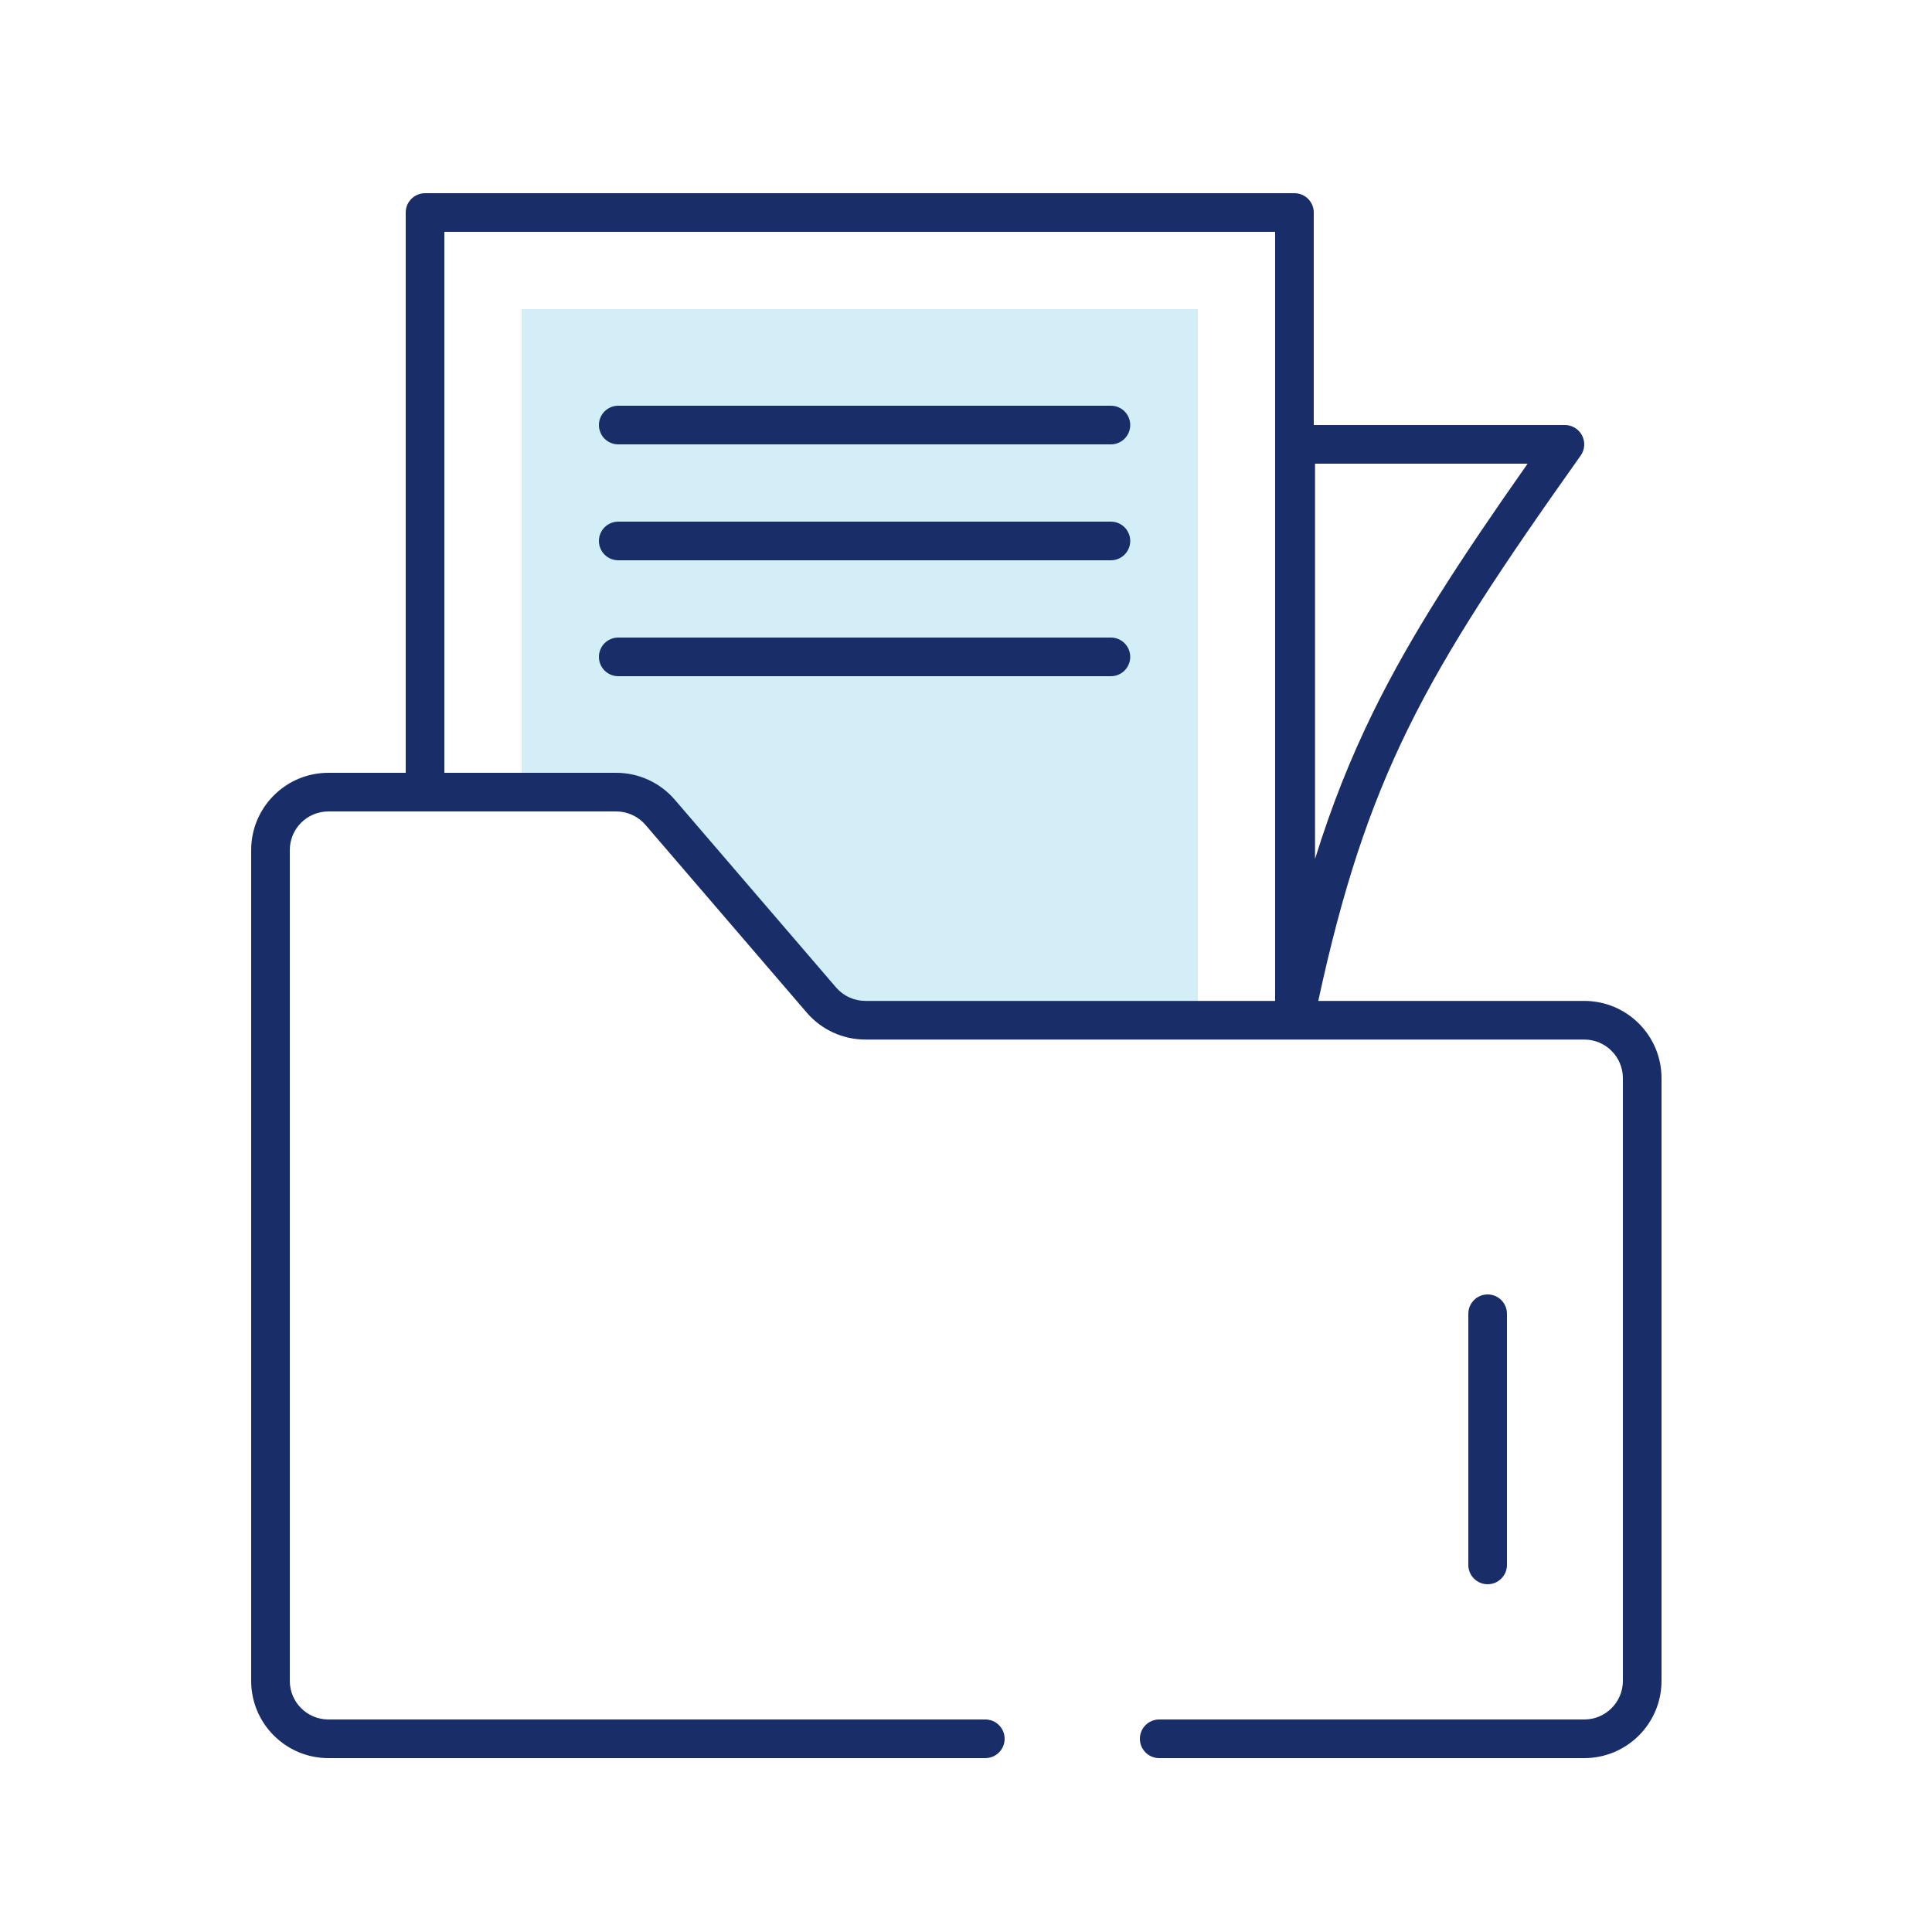
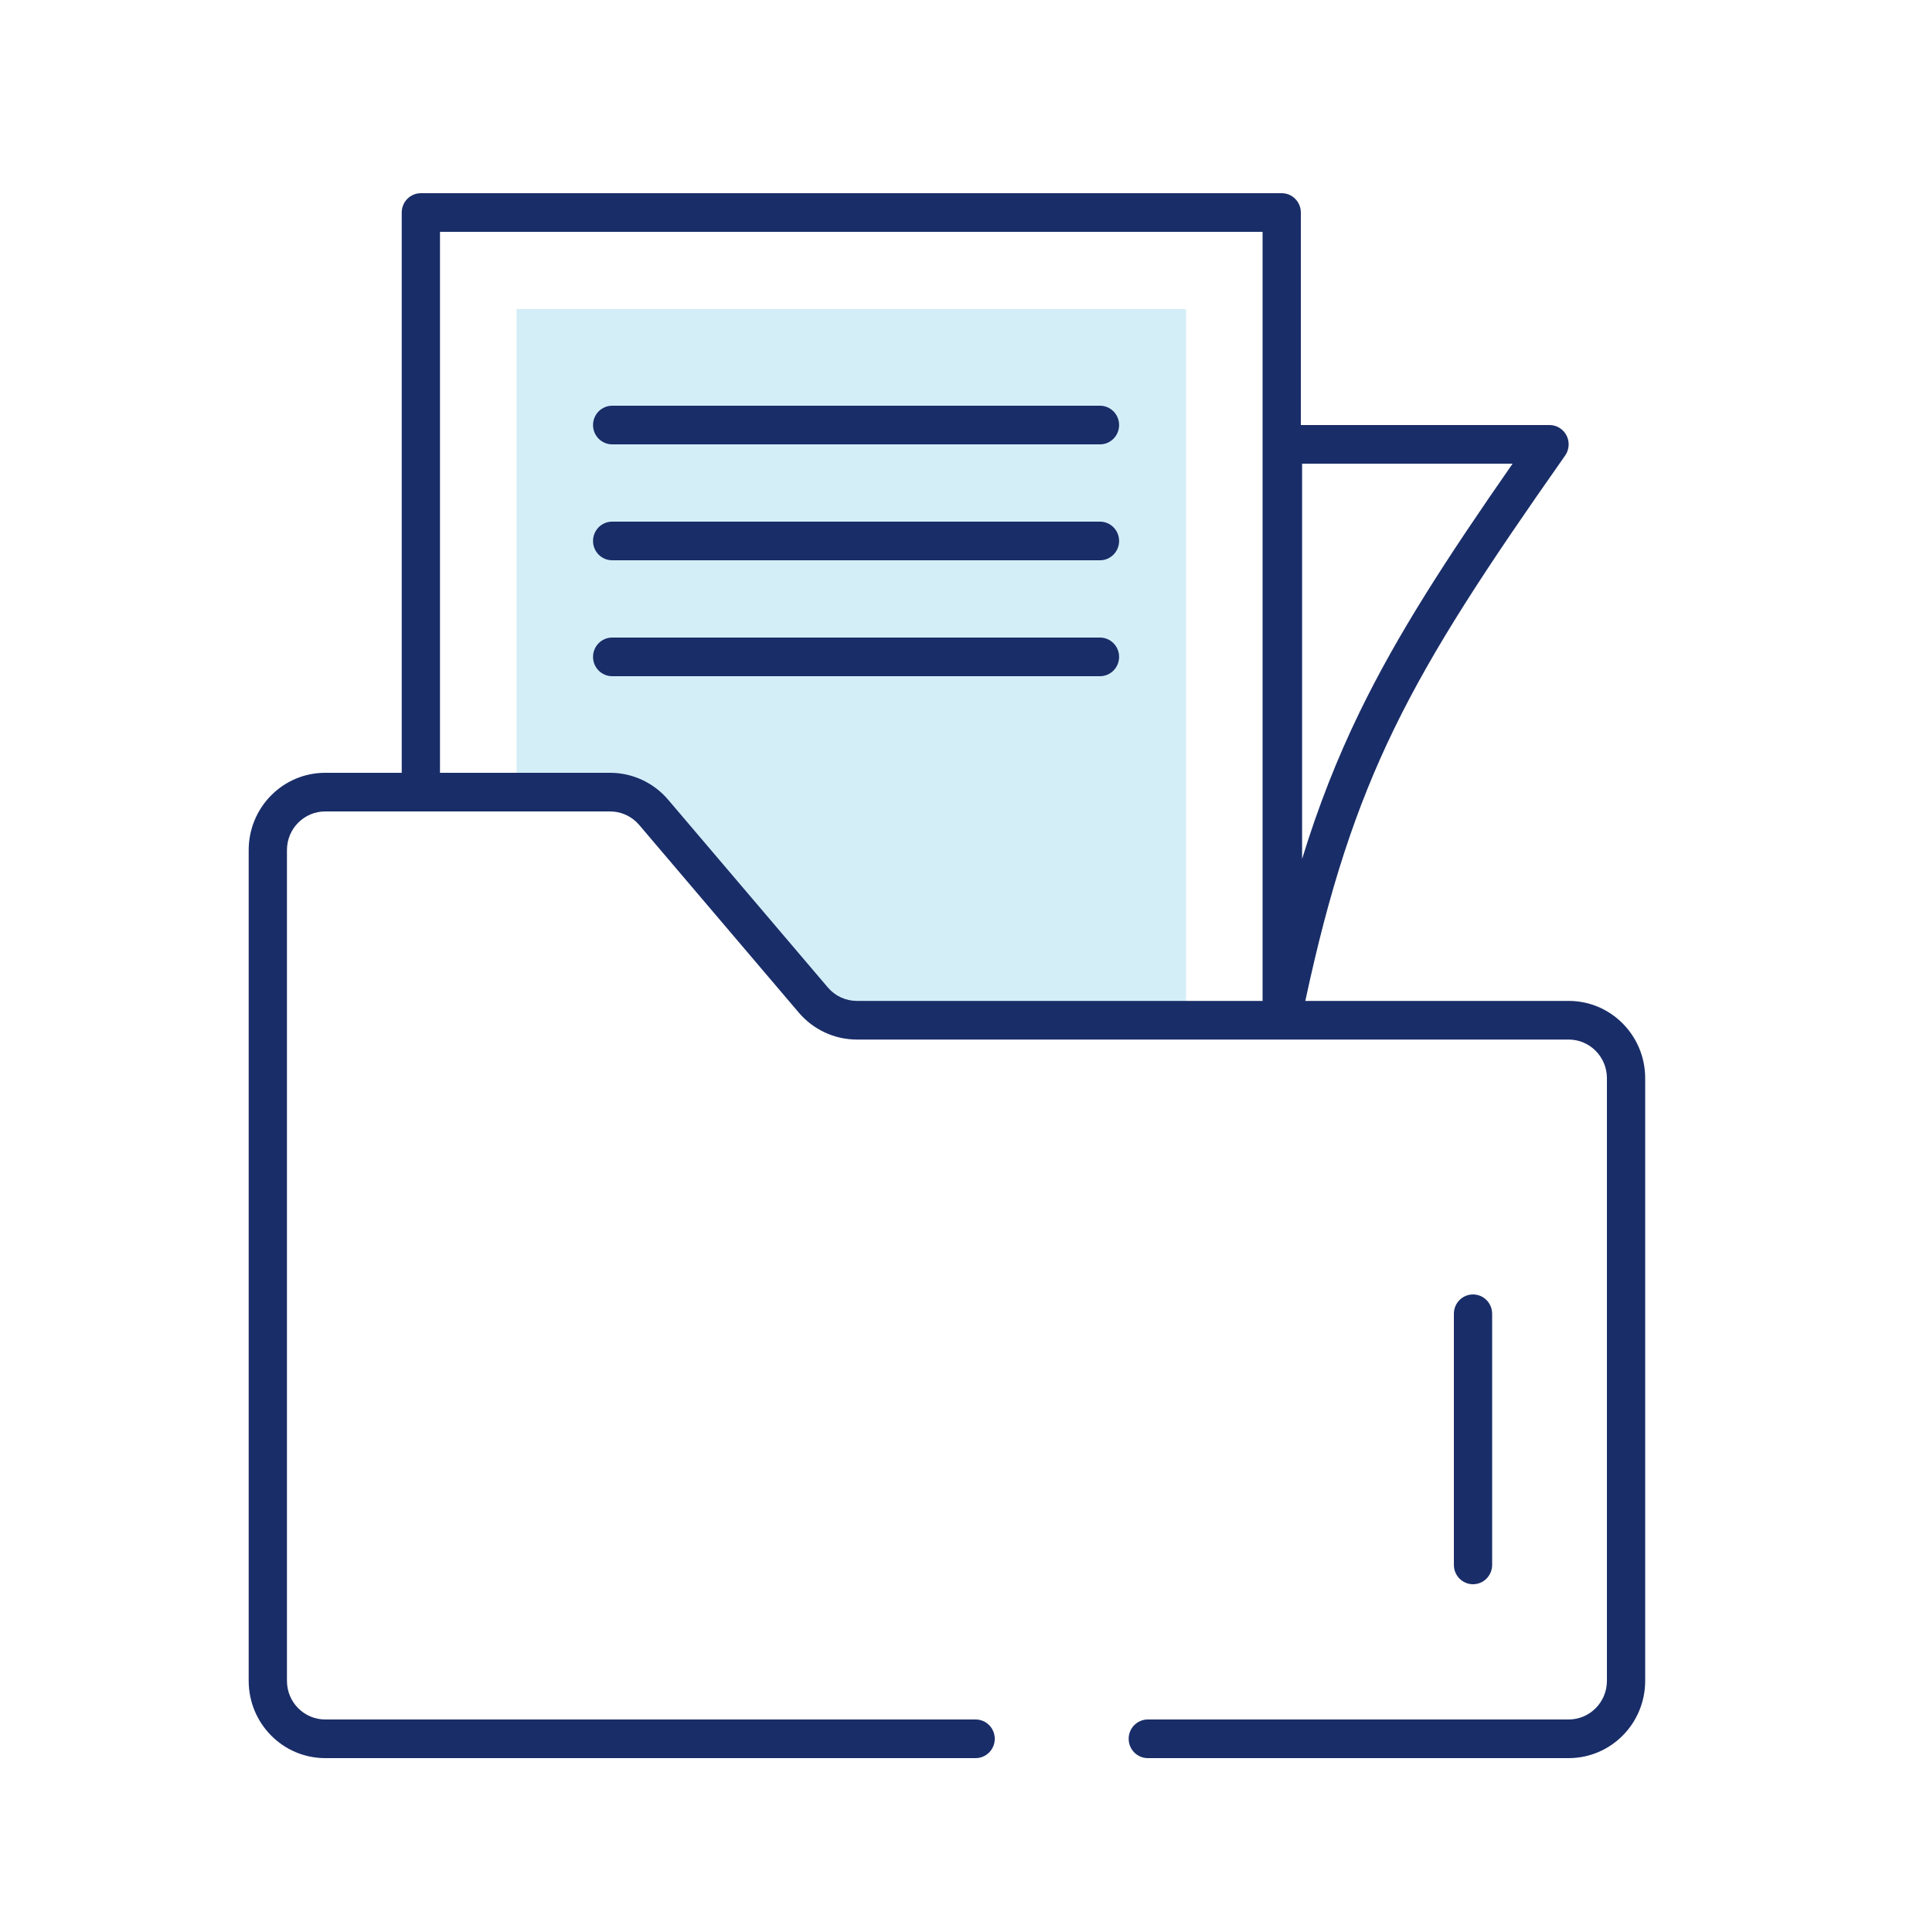
- <svg xmlns="http://www.w3.org/2000/svg" width="100" height="100" viewBox="0 0 100 100" fill="none">
-   <path fill-rule="evenodd" clip-rule="evenodd" d="M62 16H27V41H31.894C32.768 41 33.599 41.382 34.169 42.045L42.517 51.762C43.086 52.425 43.917 52.807 44.792 52.807H62V16Z" fill="#D4EEF8" />
-   <path d="M57.5 22H32" stroke="#192D68" stroke-width="2" stroke-linecap="round" />
-   <path d="M57.5 28H32" stroke="#192D68" stroke-width="2" stroke-linecap="round" />
-   <path d="M57.5 34H32" stroke="#192D68" stroke-width="2" stroke-linecap="round" />
-   <path fill-rule="evenodd" clip-rule="evenodd" d="M22 10C21.448 10 21 10.448 21 11V40H17C14.791 40 13 41.791 13 44V87C13 89.209 14.791 91 17 91H51C51.552 91 52 90.552 52 90C52 89.448 51.552 89 51 89H17C15.895 89 15 88.105 15 87V44C15 42.895 15.895 42 17 42H22H31.894C32.404 42 32.892 42.195 33.26 42.54C33.313 42.589 33.363 42.642 33.411 42.697L41.758 52.414C42.518 53.298 43.626 53.807 44.792 53.807H67H82C83.105 53.807 84 54.703 84 55.807V87C84 88.105 83.105 89 82 89H60C59.448 89 59 89.448 59 90C59 90.552 59.448 91 60 91H82C84.209 91 86 89.209 86 87V55.807C86 53.598 84.209 51.807 82 51.807H68.234C69.487 46.006 70.876 41.804 72.866 37.746C74.965 33.466 77.748 29.312 81.816 23.579C82.032 23.274 82.06 22.873 81.888 22.541C81.717 22.209 81.374 22 81 22H68V11C68 10.448 67.552 10 67 10H22ZM31.894 40H23V12H66V51.807H44.792C44.209 51.807 43.655 51.553 43.275 51.111L34.928 41.394C34.168 40.509 33.06 40 31.894 40ZM68.066 44.46V24H79.069C75.584 28.959 73.043 32.843 71.07 36.865C69.891 39.27 68.919 41.715 68.066 44.46ZM78 68C78 67.448 77.552 67 77 67C76.448 67 76 67.448 76 68V81C76 81.552 76.448 82 77 82C77.552 82 78 81.552 78 81V68Z" fill="#192D68" />
+ <svg xmlns="http://www.w3.org/2000/svg" width="99" height="100" viewBox="0 0 99 100" fill="none">
+   <path d="M61.38 16H26.73V41H31.575C32.441 41 33.263 41.382 33.828 42.045L42.091 51.762C42.656 52.425 43.478 52.807 44.344 52.807H61.38V16Z" fill="#D4EEF8" />
+   <path d="M30.69 22C30.69 21.448 31.133 21 31.68 21H56.925C57.472 21 57.915 21.448 57.915 22C57.915 22.552 57.472 23 56.925 23H31.68C31.133 23 30.69 22.552 30.69 22Z" fill="#192D68" />
+   <path d="M30.69 28C30.69 27.448 31.133 27 31.68 27H56.925C57.472 27 57.915 27.448 57.915 28C57.915 28.552 57.472 29 56.925 29H31.68C31.133 29 30.69 28.552 30.69 28Z" fill="#192D68" />
+   <path d="M31.68 33C31.133 33 30.69 33.448 30.69 34C30.69 34.552 31.133 35 31.68 35H56.925C57.472 35 57.915 34.552 57.915 34C57.915 33.448 57.472 33 56.925 33H31.68Z" fill="#192D68" />
+   <path fill-rule="evenodd" clip-rule="evenodd" d="M21.78 10C21.233 10 20.79 10.448 20.79 11V40H16.83C14.643 40 12.87 41.791 12.87 44V87C12.87 89.209 14.643 91 16.83 91H50.49C51.037 91 51.48 90.552 51.48 90C51.48 89.448 51.037 89 50.49 89H16.83C15.736 89 14.85 88.105 14.85 87V44C14.85 42.895 15.736 42 16.83 42H31.575C32.08 42 32.563 42.195 32.928 42.54C32.98 42.589 33.03 42.642 33.077 42.697L41.34 52.414C42.093 53.298 43.19 53.807 44.344 53.807H81.18C82.273 53.807 83.16 54.703 83.16 55.807V87C83.16 88.105 82.273 89 81.18 89H59.4C58.853 89 58.41 89.448 58.41 90C58.41 90.552 58.853 91 59.4 91H81.18C83.367 91 85.14 89.209 85.14 87V55.807C85.14 53.598 83.367 51.807 81.18 51.807H67.552C68.792 46.006 70.167 41.804 72.137 37.746C74.215 33.466 76.971 29.312 80.998 23.579C81.212 23.274 81.24 22.873 81.07 22.541C80.9 22.209 80.56 22 80.19 22H67.32V11C67.32 10.448 66.877 10 66.33 10H21.78ZM31.575 40H22.77V12H65.34V51.807H44.344C43.767 51.807 43.218 51.553 42.842 51.111L34.578 41.394C33.826 40.509 32.729 40 31.575 40ZM67.385 44.46V24H78.279C74.828 28.959 72.312 32.843 70.359 36.865C69.192 39.27 68.23 41.715 67.385 44.46Z" fill="#192D68" />
+   <path d="M77.22 68C77.22 67.448 76.777 67 76.23 67C75.683 67 75.24 67.448 75.24 68V81C75.24 81.552 75.683 82 76.23 82C76.777 82 77.22 81.552 77.22 81V68Z" fill="#192D68" />
</svg>
